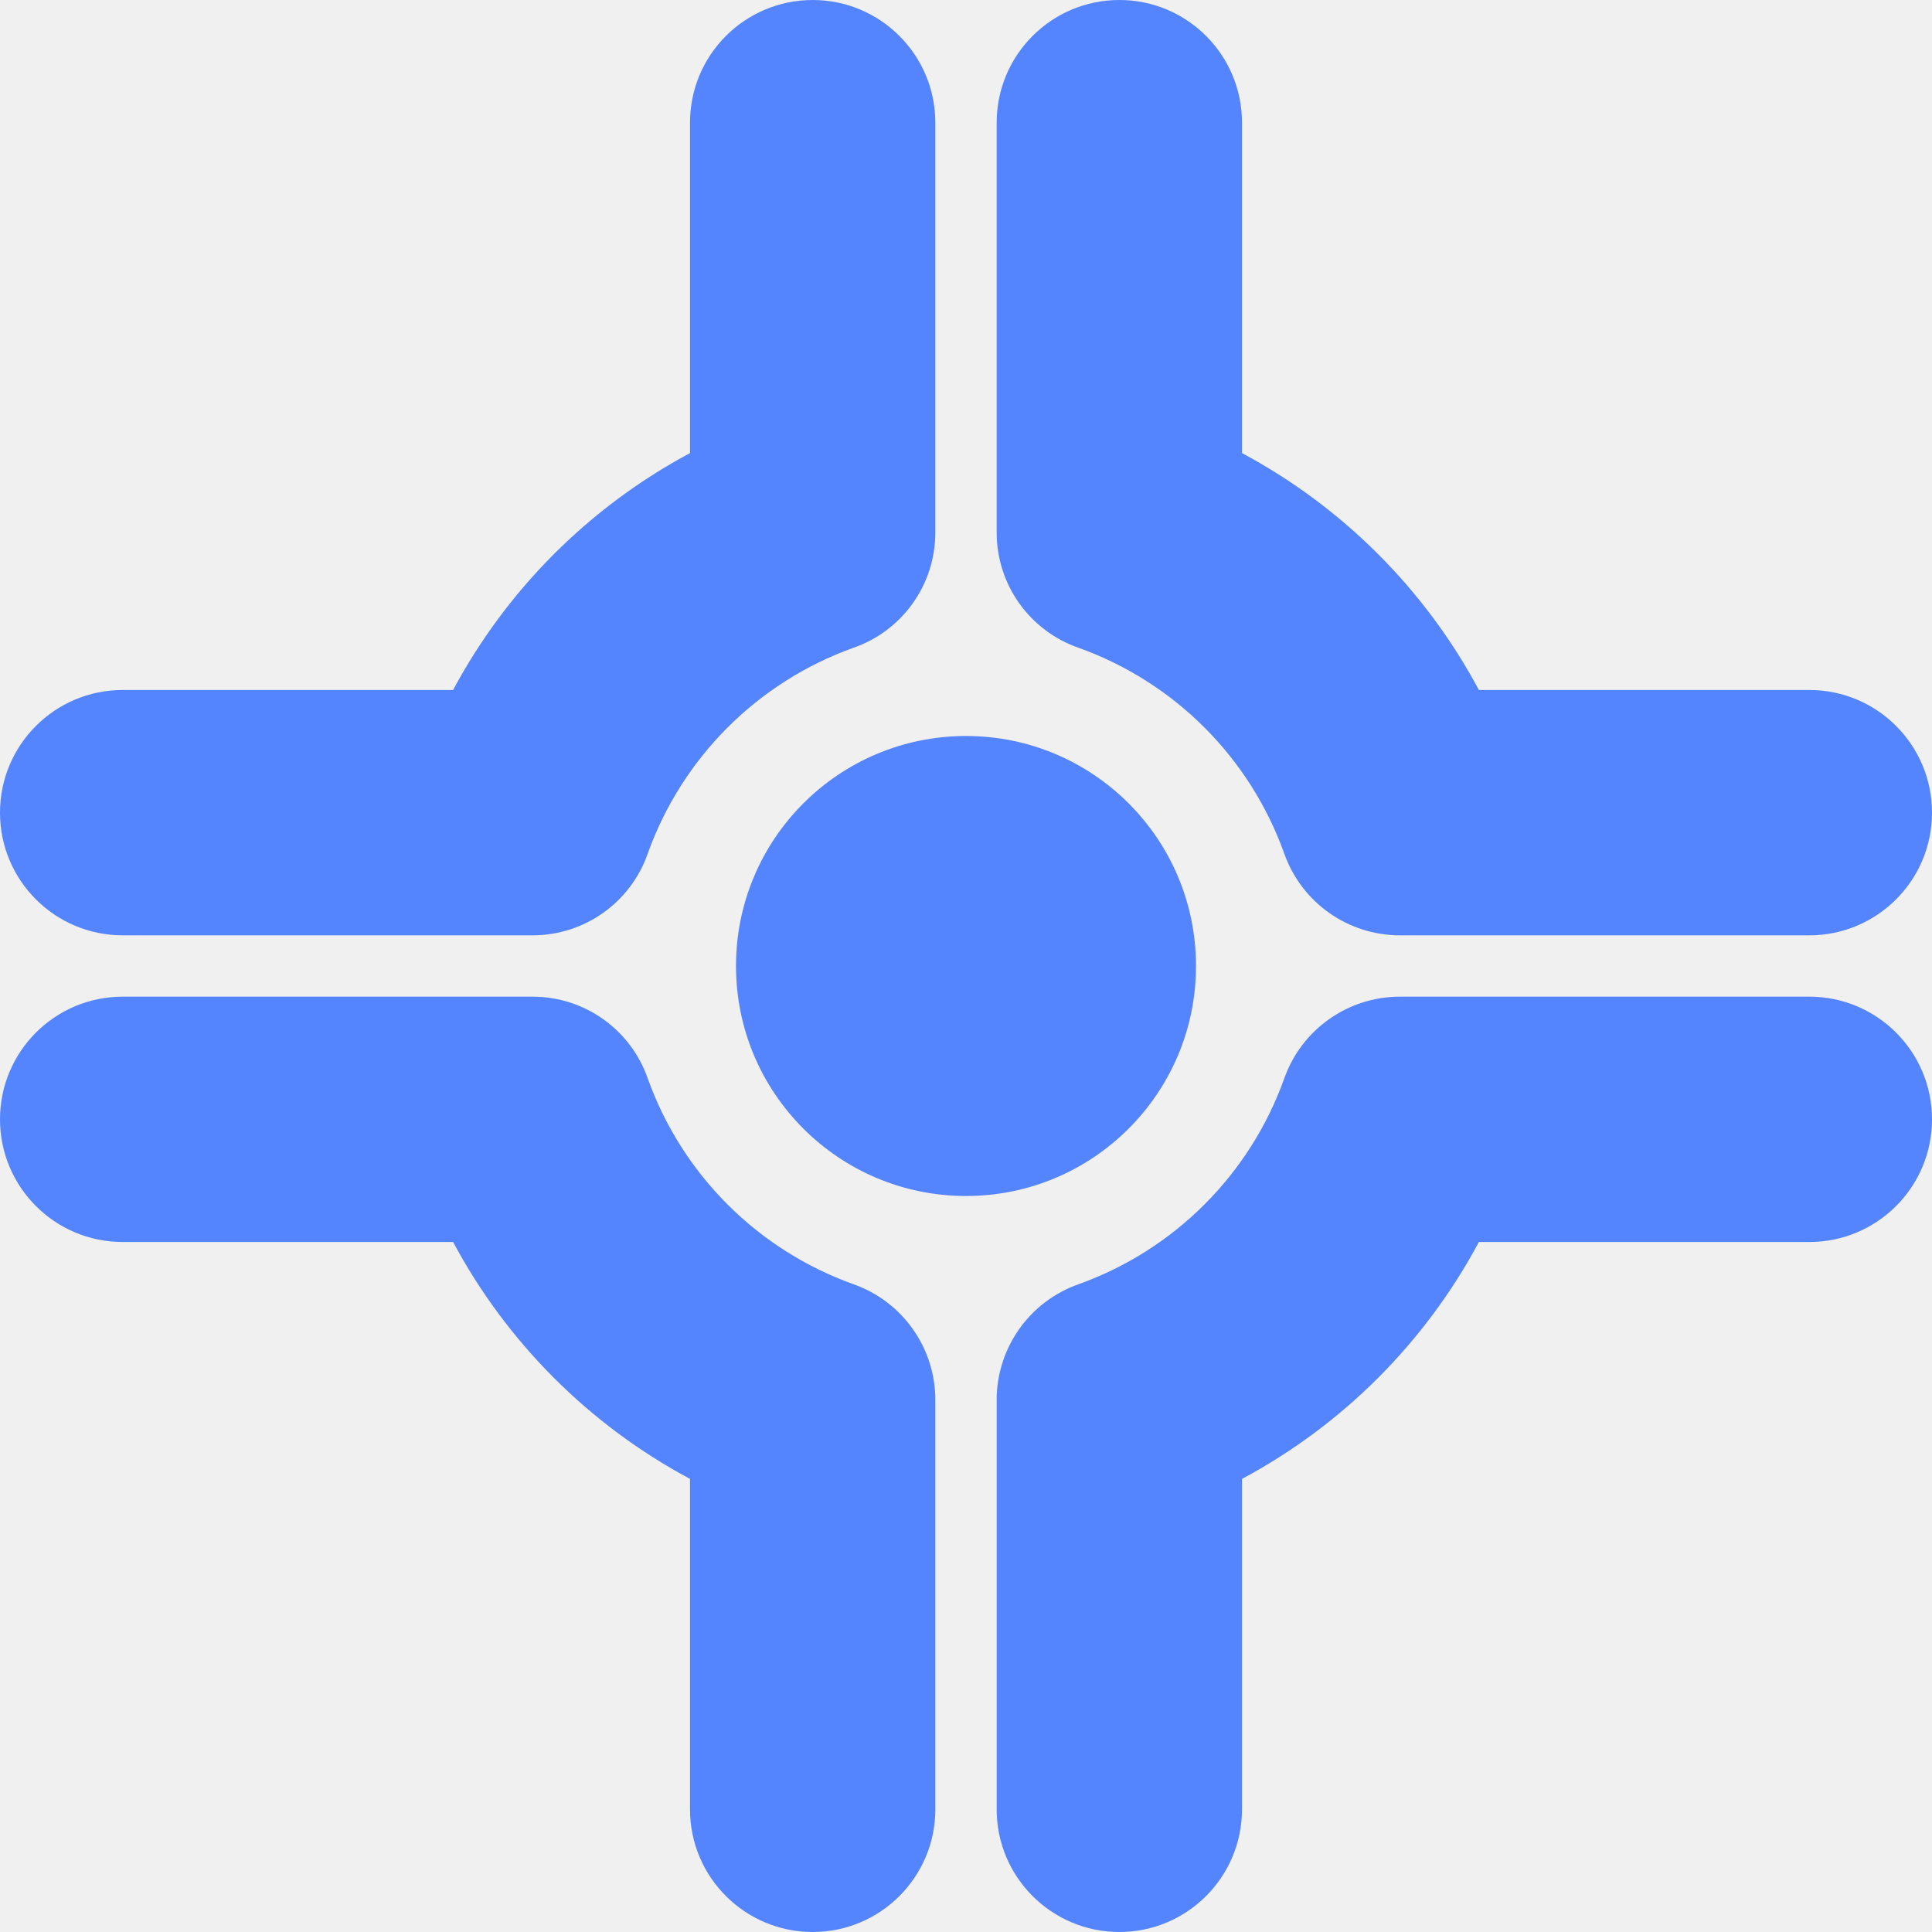
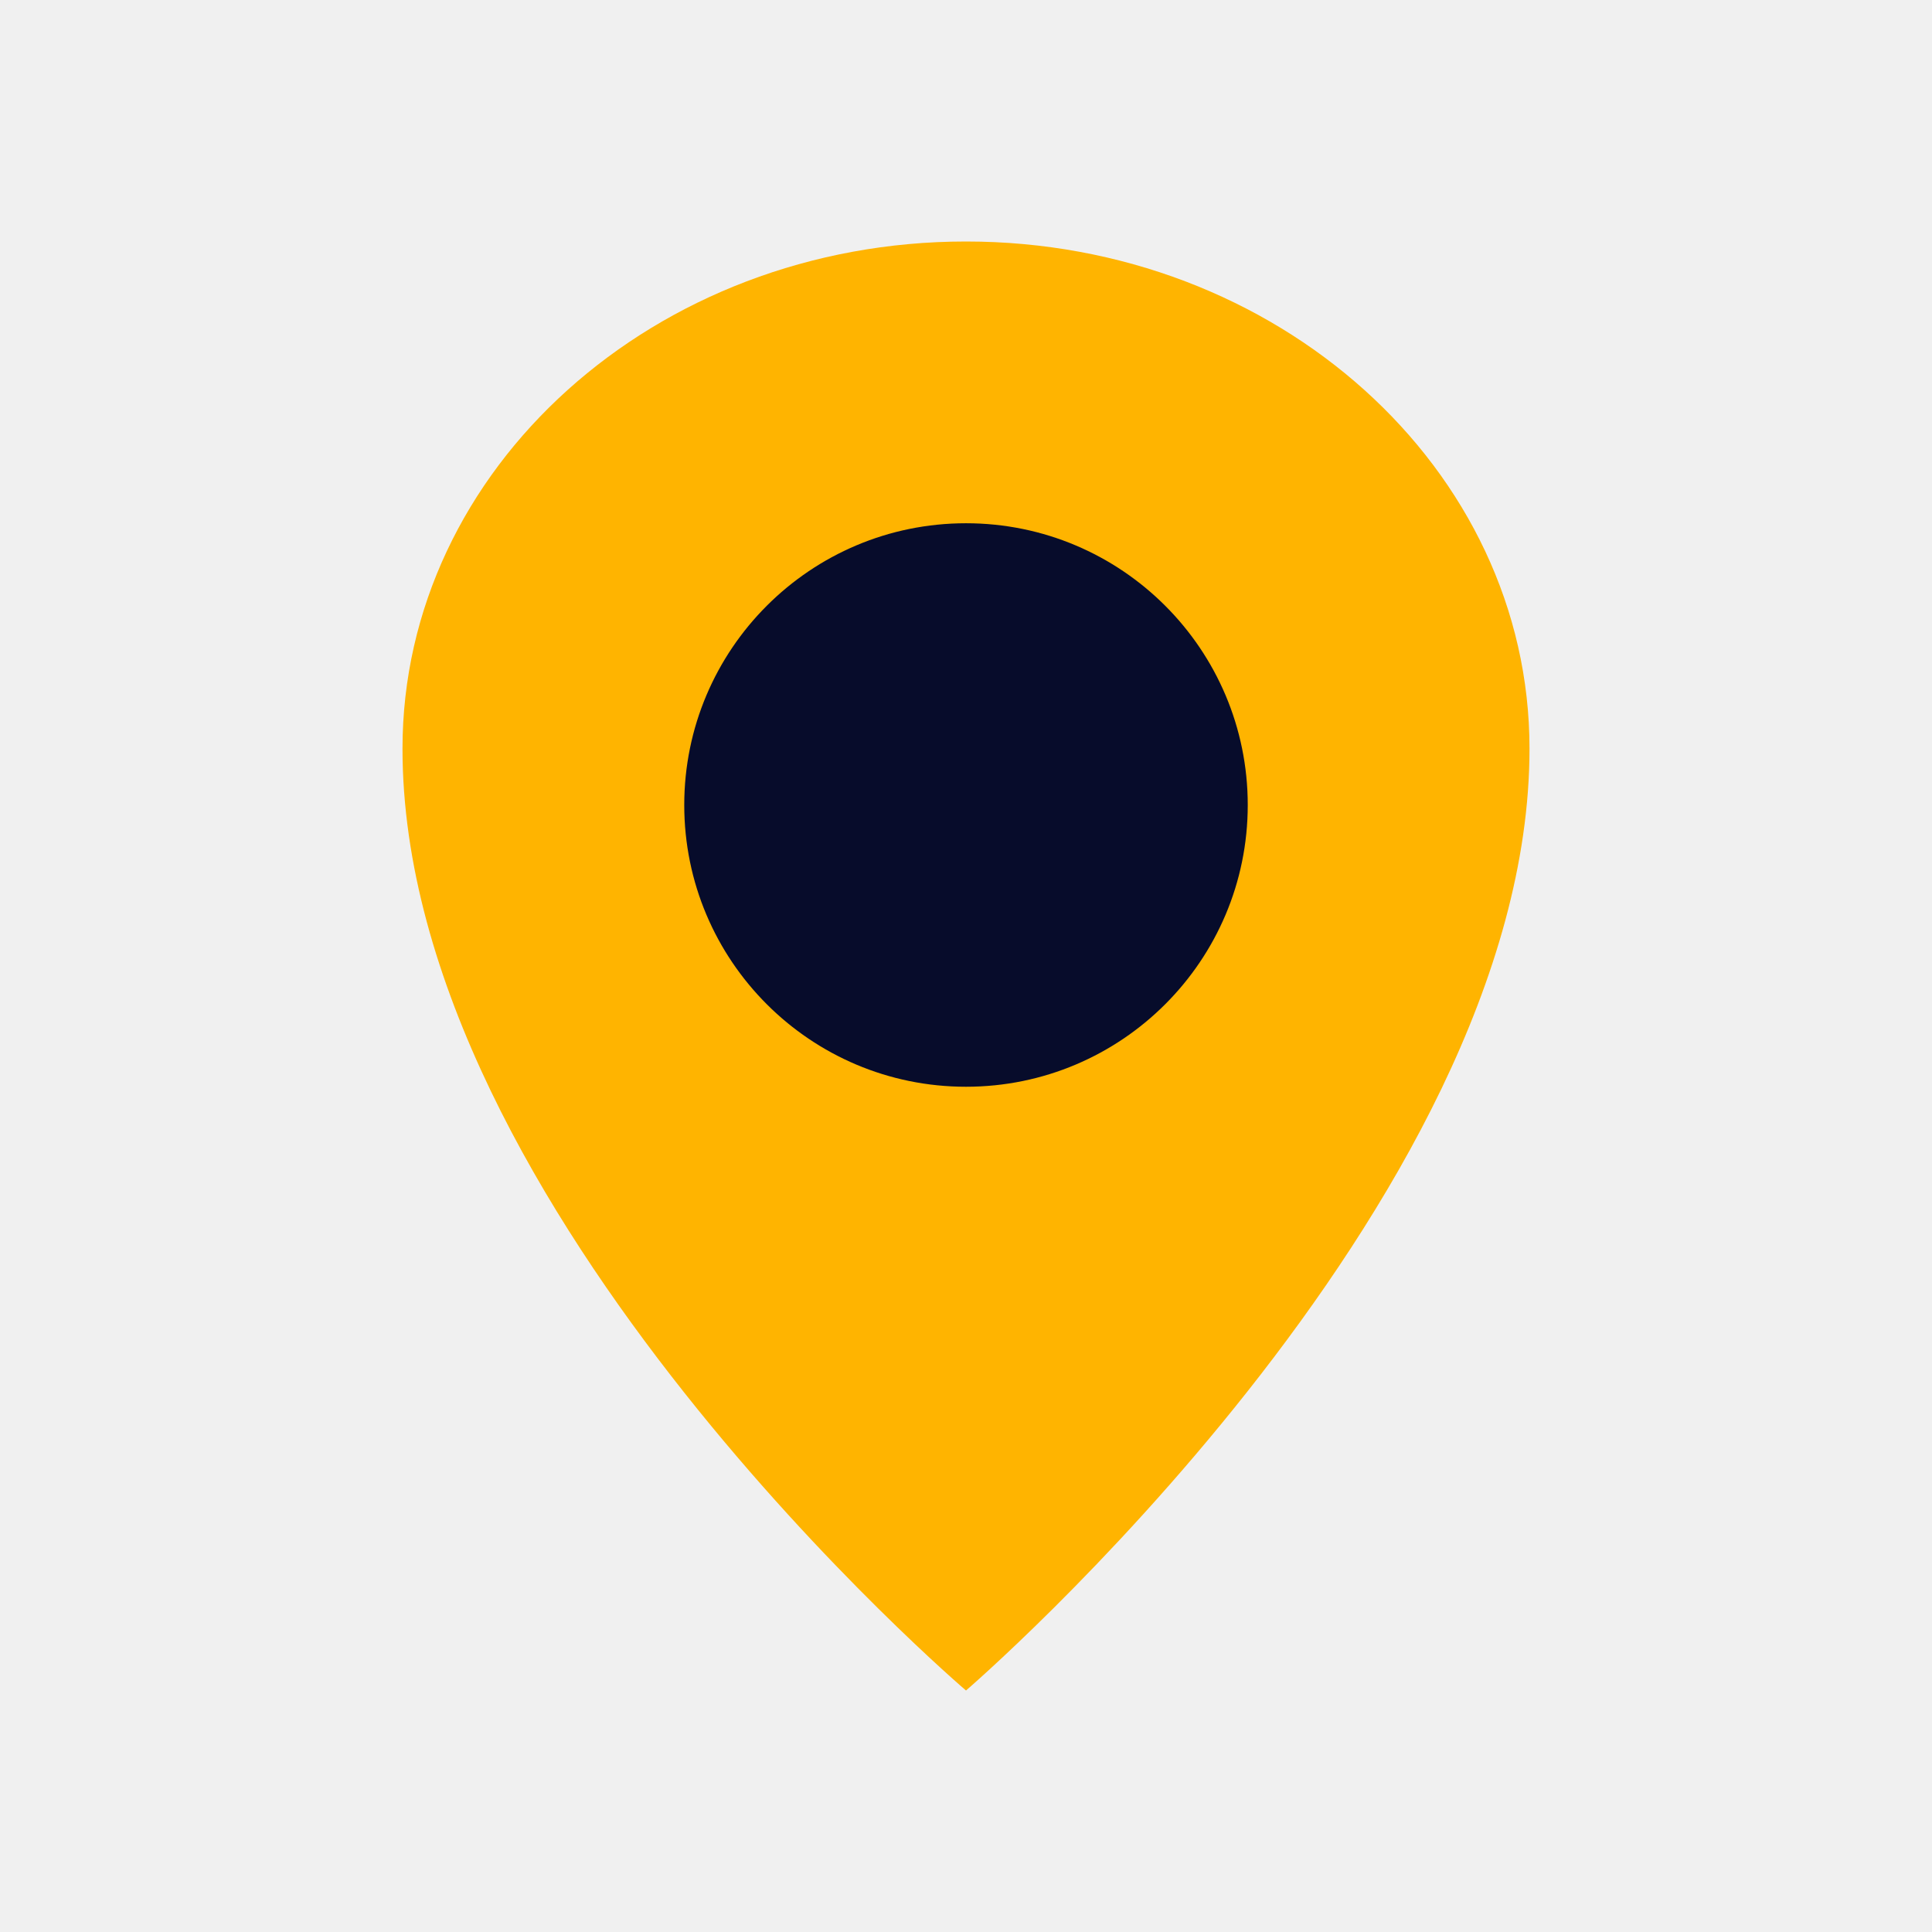
- <svg xmlns="http://www.w3.org/2000/svg" t="1647828905287" class="icon" viewBox="0 0 1024 1024" version="1.1" p-id="1341" width="200" height="200">
+ <svg xmlns="http://www.w3.org/2000/svg" id="map-marker" width="48" height="48" viewBox="0 0 48 48">
  <defs>
-     <style type="text/css" />
+     <style>
+       .vi-primary {
+         fill: #ffb400;
+         fill-rule: evenodd;
+       }
+ 
+       .vi-primary, .vi-accent {
+         stroke: #fff;
+         stroke-linecap: round;
+         stroke-width: 0;
+       }
+ 
+       .vi-accent {
+         fill: #070c2b;
+       }
+     </style>
  </defs>
-   <path d="M512 512m-121.905 0a121.905 121.905 0 1 0 243.81 0 121.905 121.905 0 1 0-243.81 0Z" fill="#5584FF" p-id="1342" />
-   <path d="M65.016 495.746h217.397a64.61 64.61 0 0 0 60.952-43.479 180.419 180.419 0 0 1 108.902-108.902 64.61 64.61 0 0 0 43.479-60.952V65.016a65.016 65.016 0 0 0-130.032 0v175.137A306.387 306.387 0 0 0 240.152 365.714H65.016a65.016 65.016 0 0 0 0 130.032zM452.267 680.635a180.419 180.419 0 0 1-108.902-108.902A64.61 64.61 0 0 0 282.413 528.254H65.016a65.016 65.016 0 0 0 0 130.032h175.137A306.387 306.387 0 0 0 365.714 783.848v175.137a65.016 65.016 0 0 0 130.032 0v-216.99a65.016 65.016 0 0 0-43.479-61.359zM571.733 343.365a180.419 180.419 0 0 1 108.902 108.902 65.016 65.016 0 0 0 61.359 43.479h216.99a65.016 65.016 0 1 0 0-130.032h-175.137a306.387 306.387 0 0 0-125.562-125.562V65.016a65.016 65.016 0 0 0-130.032 0v217.397a64.61 64.61 0 0 0 43.479 60.952zM958.984 528.254h-216.99a65.016 65.016 0 0 0-61.359 43.479 180.419 180.419 0 0 1-108.902 108.902A65.016 65.016 0 0 0 528.254 741.994v216.99a65.016 65.016 0 0 0 130.032 0v-175.137a306.387 306.387 0 0 0 125.562-125.562h175.137a65.016 65.016 0 1 0 0-130.032z" fill="#5584FF" p-id="1343" />
+   <path class="vi-primary" d="M24,6c7.732,0,14,5.641,14,12.6C38,29.963,24,42,24,42S10,30.064,10,18.6C10,11.641,16.268,6,24,6Z" />
+   <circle class="vi-accent" cx="24" cy="20" r="7" />
</svg>
